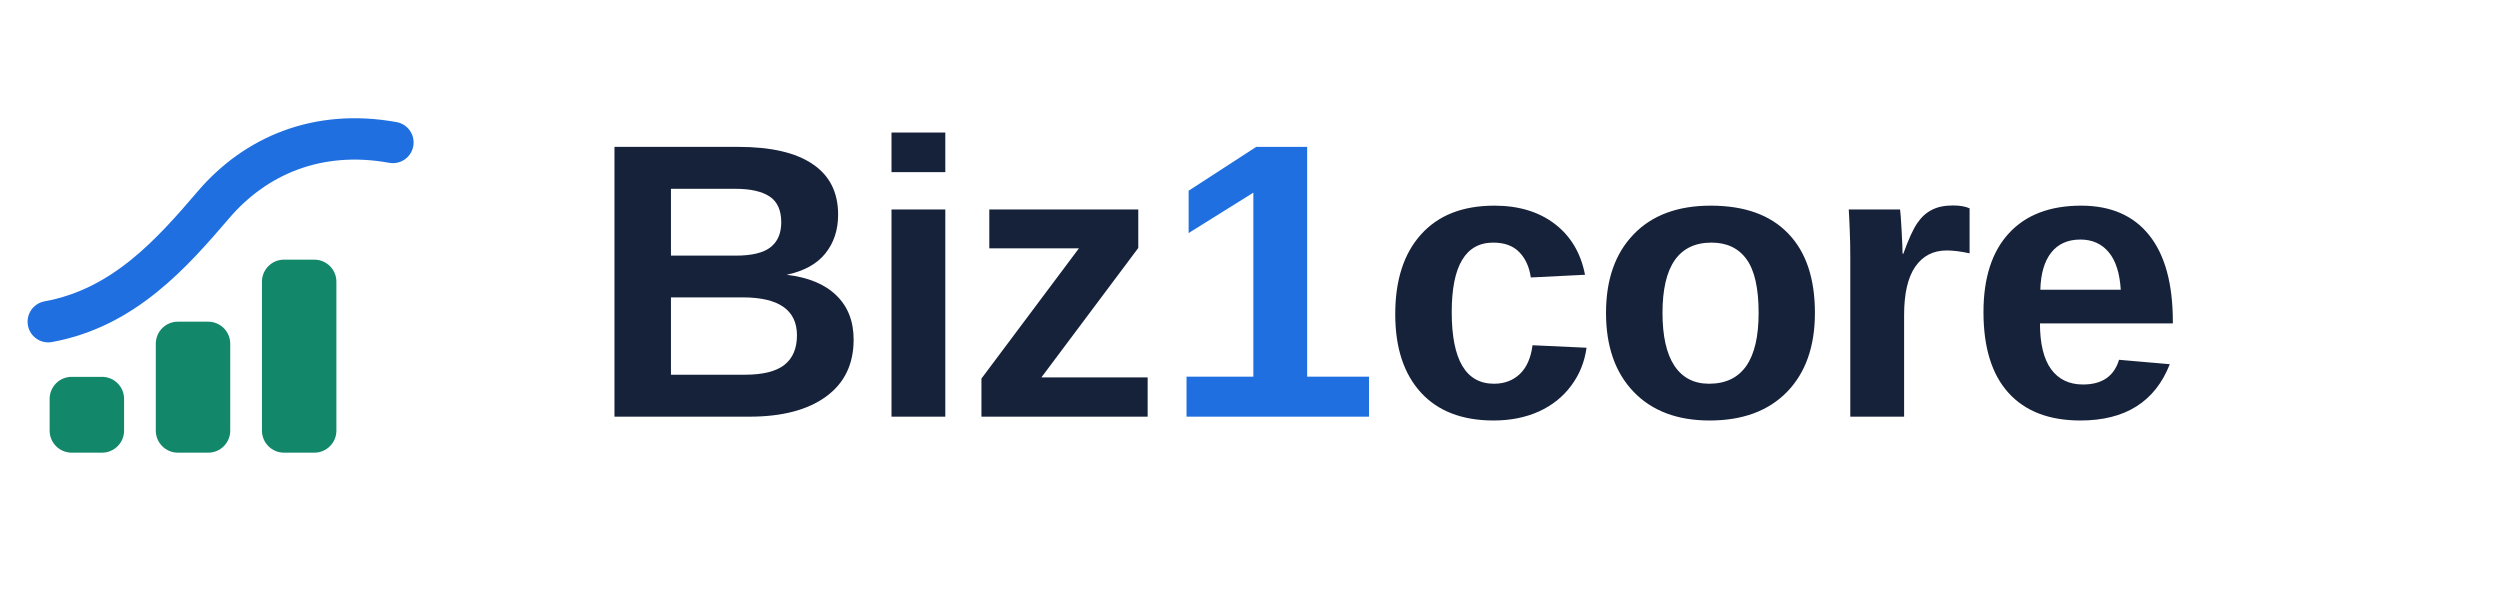
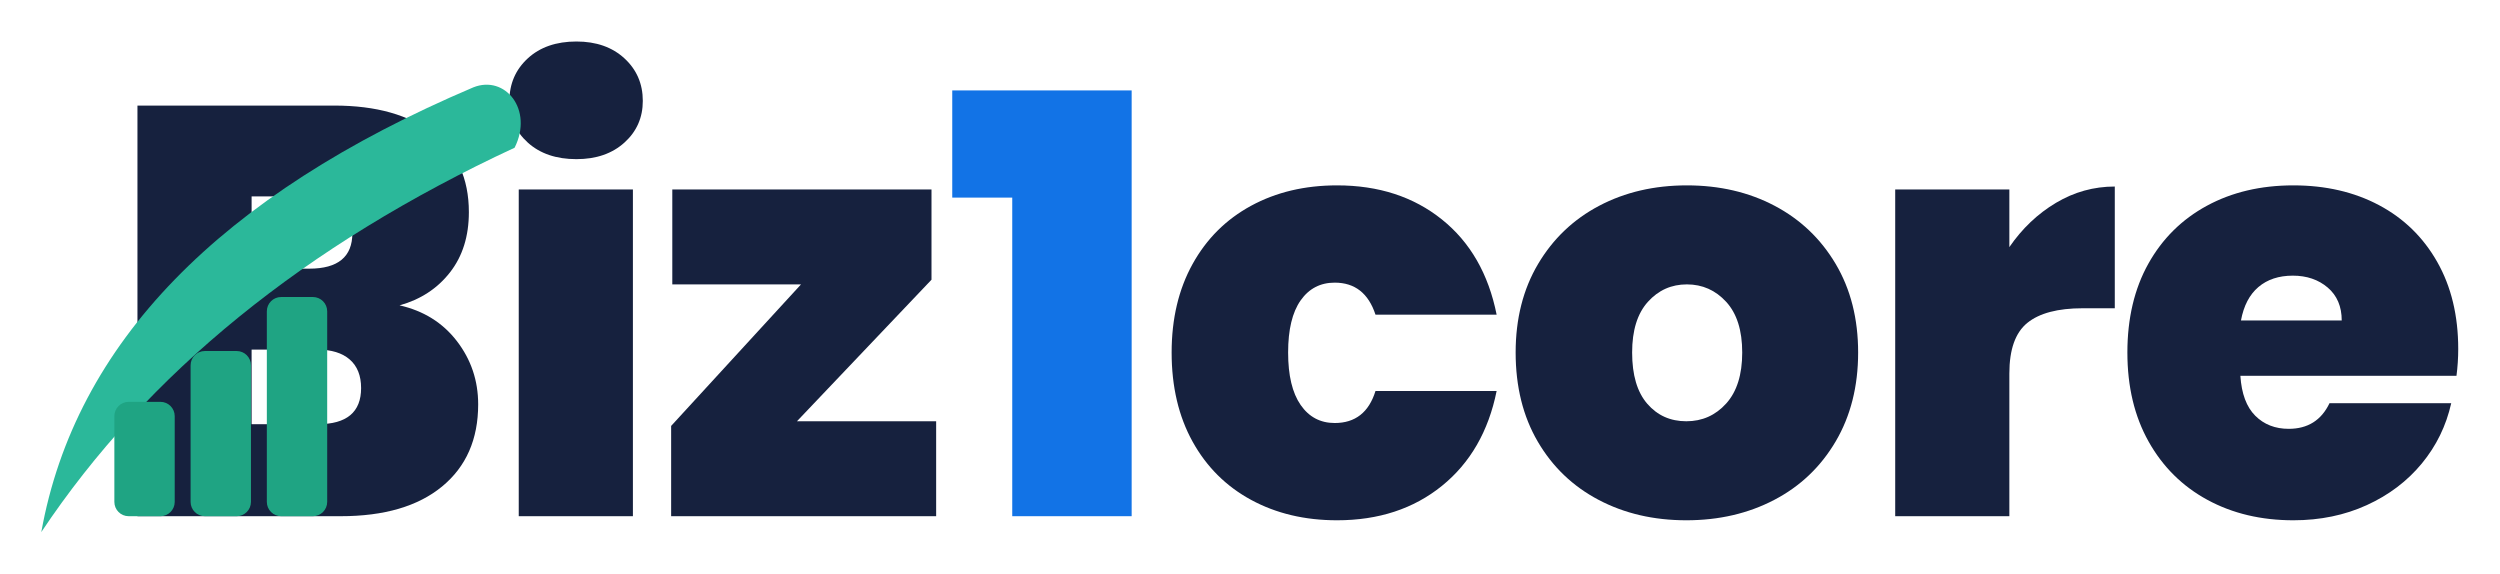
- <svg xmlns="http://www.w3.org/2000/svg" viewBox="0 0 204 48" width="204" height="48" role="img" aria-label="Biz1core">
-   <g transform="translate(0 6) scale(1.125)">
-     <rect x="3.6" y="22" width="5.4" height="5.5" rx="1.6" fill="#12876a" />
-     <rect x="11.3" y="18" width="5.4" height="9.5" rx="1.6" fill="#12876a" />
-     <rect x="19" y="13.5" width="5.4" height="14" rx="1.6" fill="#12876a" />
-     <path d="M3.5 18C9 17 12.5 13 15.5 9.5S23 4 28.5 5" stroke="#1f6fe0" stroke-width="3" stroke-linecap="round" fill="none" />
-   </g>
-   <text x="48" y="34" font-family="'IBM Plex Sans','Segoe UI Variable Text','Segoe UI',system-ui,-apple-system,'Helvetica Neue',Arial,sans-serif" font-size="32" font-weight="700" letter-spacing="-0.6" fill="#16213a">Biz<tspan fill="#1f6fe0">1</tspan>core</text>
+ <svg xmlns="http://www.w3.org/2000/svg" viewBox="-6 -35 1574 361" width="1574" height="361" role="img" aria-label="Biz1core">
+   <path d="M245.56 157.25Q268.29 162.38 281.68 179.80Q295.06 197.22 295.06 219.59Q295.06 252.60 272.33 271.30Q249.59 290 208.52 290L80.54 290L80.54 31.47L204.49 31.47Q244.09 31.47 266.64 49.07Q289.20 66.67 289.20 98.58Q289.20 121.31 277.28 136.53Q265.36 151.75 245.56 157.25M152.41 88.67L152.41 134.15L188.72 134.15Q215.85 134.15 215.85 111.78Q215.85 88.67 188.72 88.67L152.41 88.67M194.22 232.06Q221.35 232.06 221.35 209.32Q221.35 197.59 214.20 191.35Q207.05 185.12 193.85 185.12L152.41 185.12L152.41 232.06" fill="#16213e" />
+   <path d="M356.91 65.20Q337.84 65.20 326.28 54.75Q314.73 44.30 314.73 28.53Q314.73 12.40 326.28 1.76Q337.84-8.87 356.91-8.87Q375.61-8.87 387.16 1.76Q398.71 12.40 398.71 28.53Q398.71 44.30 387.16 54.75Q375.61 65.20 356.91 65.20M320.60 84.27L392.48 84.27L392.48 290L320.60 290" fill="#16213e" />
+   <path d="M580.47 141.11L495.76 230.23L583.40 230.23L583.40 290L416.55 290L416.55 233.16L498.32 144.05L417.28 144.05L417.28 84.27L580.47 84.27" fill="#16213e" />
+   <path d="M631.31 89.41L593.54 89.41L593.54 21.93L706.49 21.93L706.49 290L631.31 290" fill="#1273e6" />
+   <path d="M731.66 186.95Q731.66 155.05 744.86 131.21Q758.06 107.38 781.71 94.54Q805.37 81.71 835.80 81.71Q875.04 81.71 901.81 103.16Q928.58 124.61 936.28 163.12L860.01 163.12Q853.40 142.95 834.34 142.95Q820.77 142.95 812.88 154.13Q805 165.32 805 186.95Q805 208.59 812.88 219.96Q820.77 231.33 834.34 231.33Q853.77 231.33 860.01 211.16L936.28 211.16Q928.58 249.29 901.81 270.93Q875.04 292.57 835.80 292.57Q805.37 292.57 781.71 279.73Q758.06 266.90 744.86 243.06Q731.66 219.22 731.66 186.95" fill="#16213e" />
+   <path d="M1055.70 292.57Q1024.89 292.57 1000.51 279.73Q976.12 266.90 962.19 243.06Q948.25 219.22 948.25 186.95Q948.25 155.05 962.37 131.21Q976.49 107.38 1000.87 94.54Q1025.26 81.71 1056.06 81.71Q1086.87 81.71 1111.26 94.54Q1135.64 107.38 1149.76 131.21Q1163.88 155.05 1163.88 186.95Q1163.88 218.86 1149.76 242.88Q1135.64 266.90 1111.07 279.73Q1086.50 292.57 1055.70 292.57M1055.70 230.23Q1070.73 230.23 1080.82 219.04Q1090.90 207.86 1090.90 186.95Q1090.90 166.05 1080.82 155.05Q1070.73 144.05 1056.06 144.05Q1041.40 144.05 1031.50 155.05Q1021.59 166.05 1021.59 186.95Q1021.59 208.22 1031.13 219.22Q1040.66 230.23 1055.70 230.23" fill="#16213e" />
+   <path d="M1259.09 120.58Q1271.19 102.98 1288.43 92.71Q1305.66 82.44 1325.47 82.44L1325.47 159.08L1305.30 159.08Q1281.83 159.08 1270.46 168.25Q1259.09 177.42 1259.09 200.16L1259.09 290L1187.22 290L1187.22 84.27L1259.09 84.27" fill="#16213e" />
+   <path d="M1541.70 184.75Q1541.70 193.19 1540.60 201.62L1404.54 201.62Q1405.64 218.49 1413.90 226.74Q1422.15 234.99 1434.98 234.99Q1452.95 234.99 1460.65 218.86L1537.29 218.86Q1532.53 240.13 1518.78 256.81Q1505.02 273.50 1484.12 283.03Q1463.22 292.57 1437.92 292.57Q1407.48 292.57 1383.83 279.73Q1360.17 266.90 1346.79 243.06Q1333.40 219.22 1333.40 186.95Q1333.40 154.68 1346.60 131.03Q1359.81 107.38 1383.46 94.54Q1407.11 81.71 1437.92 81.71Q1468.35 81.71 1491.82 94.17Q1515.29 106.64 1528.49 129.93Q1541.70 153.22 1541.70 184.75M1404.91 166.78L1468.35 166.78Q1468.35 153.58 1459.55 146.06Q1450.75 138.55 1437.55 138.55Q1424.35 138.55 1415.91 145.70Q1407.48 152.85 1404.91 166.78" fill="#16213e" />
+   <path d="M20 300Q52 122 292 20C312 12 330 34 318 58Q120 150 20 300Z" fill="#2bb89a" />
+   <rect x="66" y="218" width="38" height="72" rx="9" fill="#1fa483" />
+   <rect x="114" y="186" width="38" height="104" rx="9" fill="#1fa483" />
+   <rect x="162" y="152" width="38" height="138" rx="9" fill="#1fa483" />
</svg>
